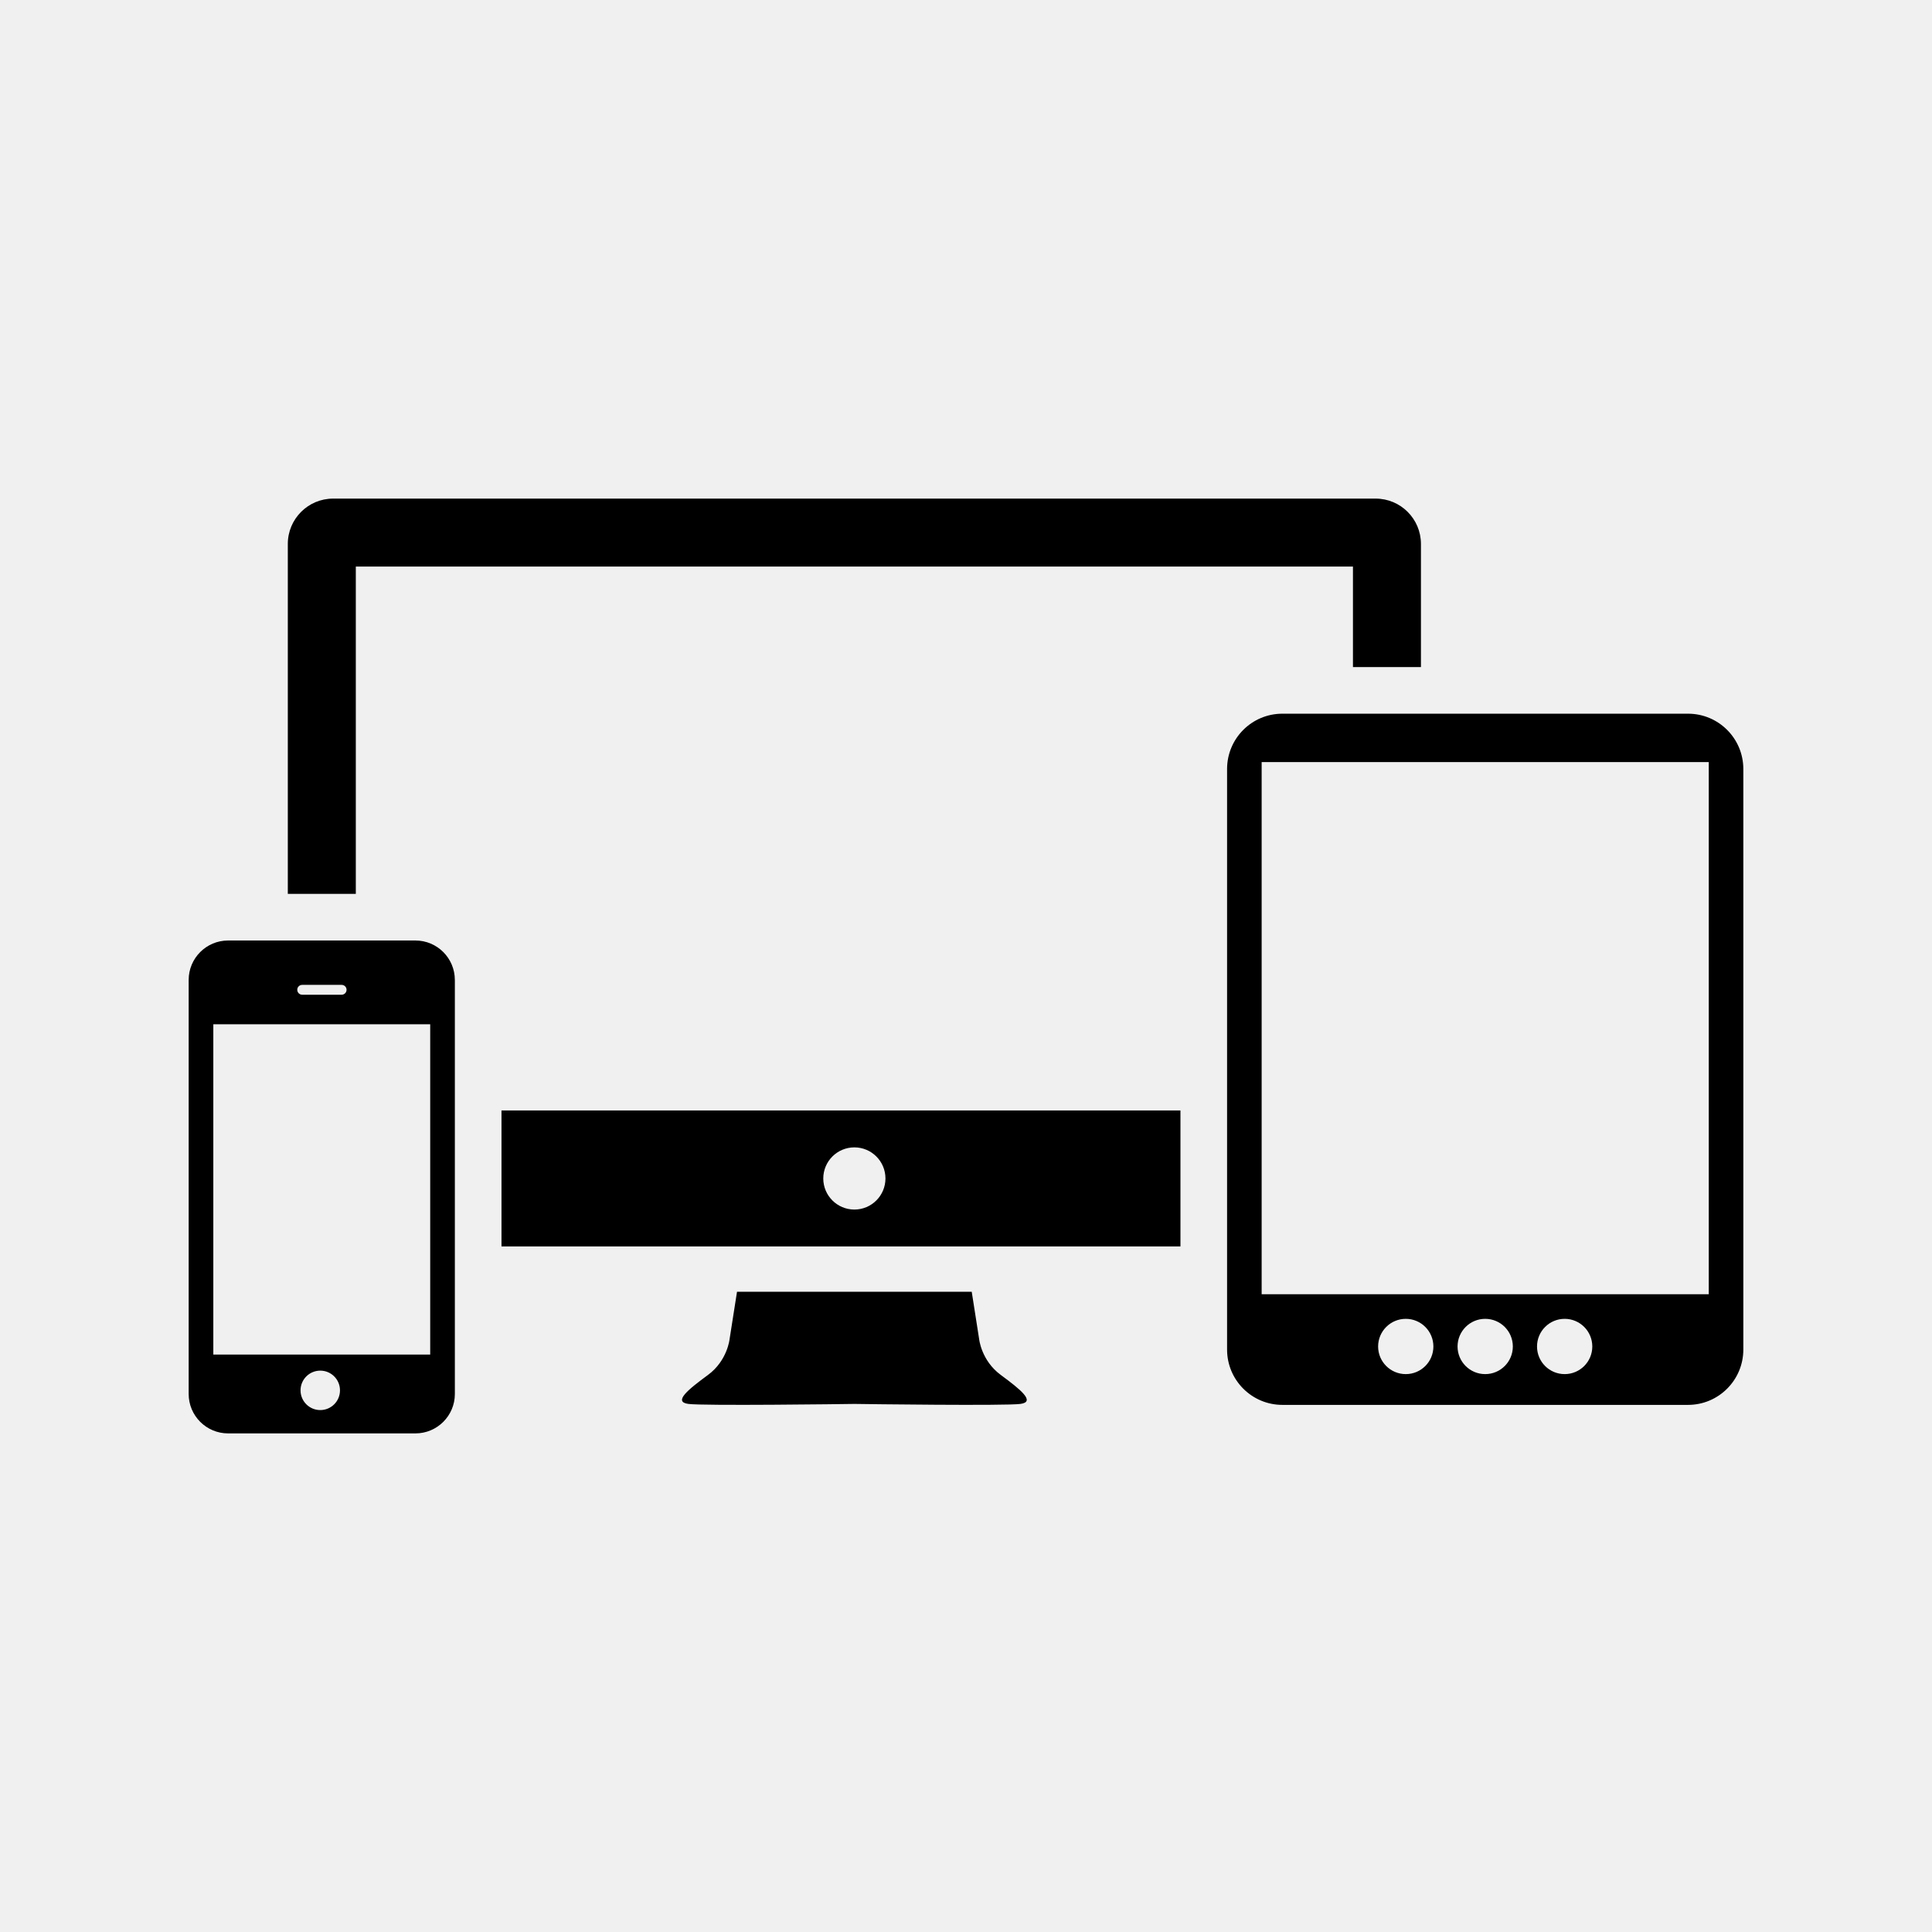
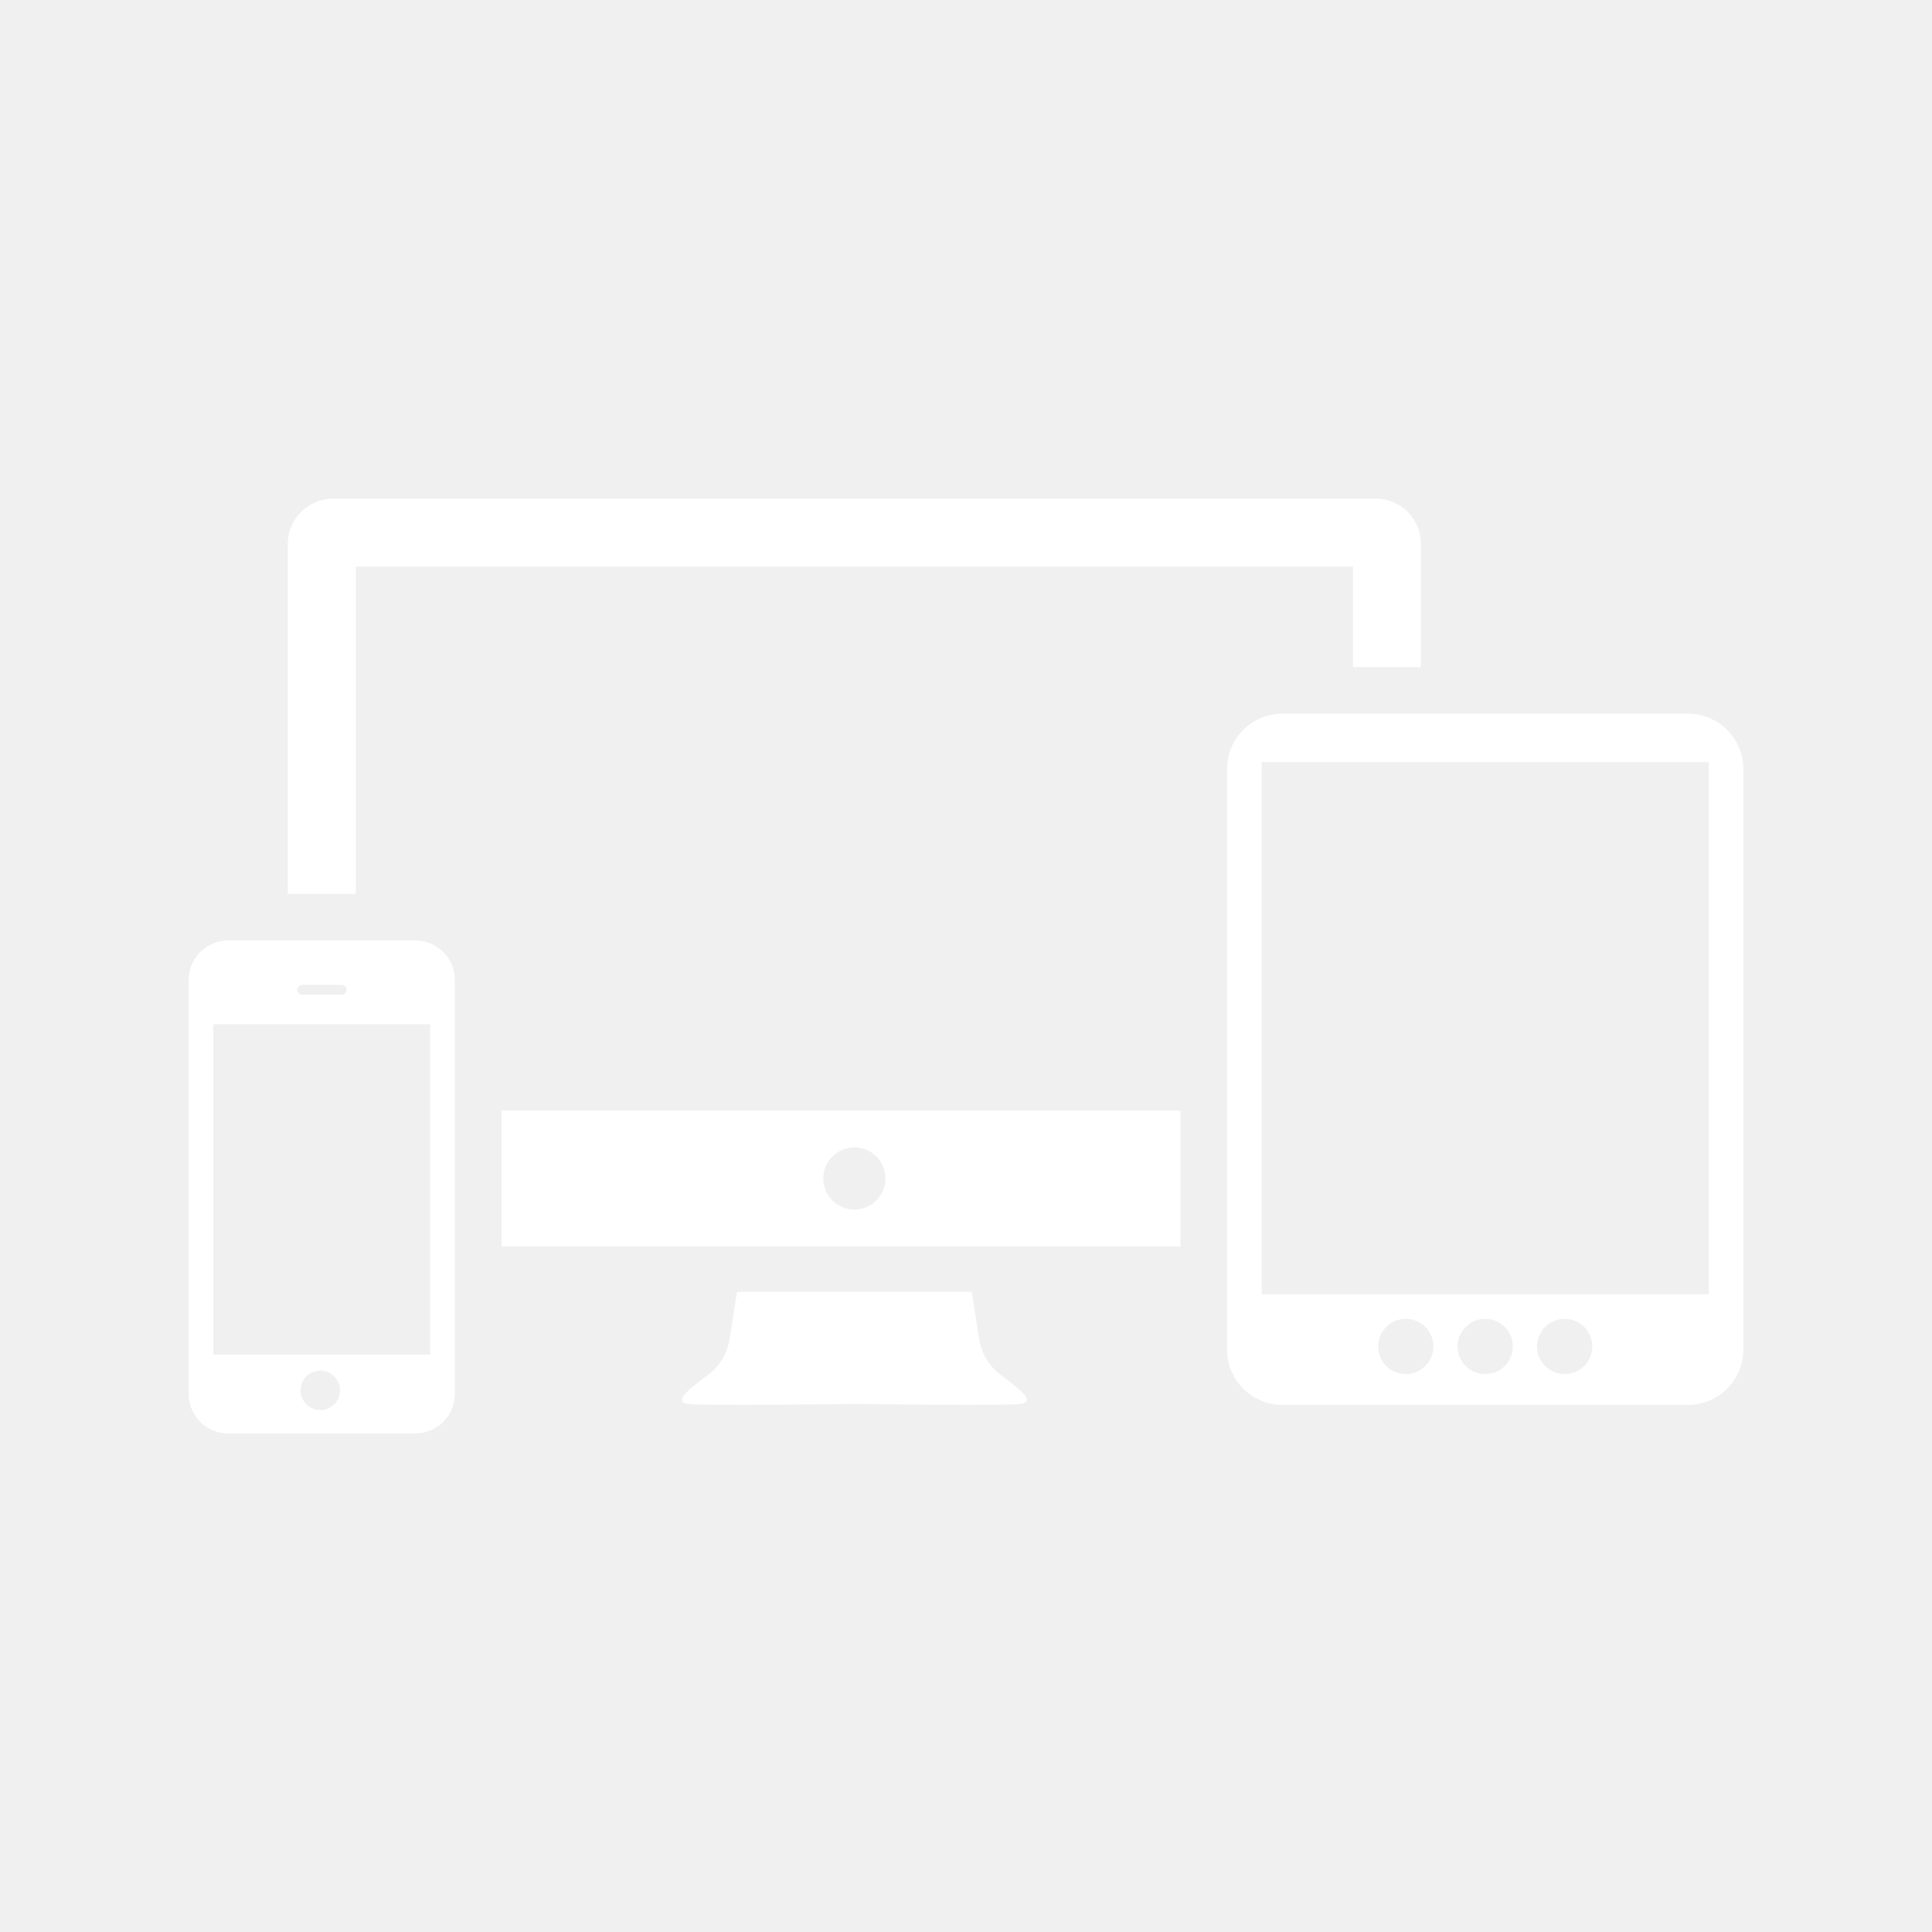
<svg xmlns="http://www.w3.org/2000/svg" width="512" height="512" viewBox="0 0 512 512">
-   <path d="M265.229 364.383c-5.207-3.826-5.758-9.575-5.758-9.575l-1.951-12.473h-62.204l-1.957 12.473s-.544 5.749-5.748 9.575c-5.198 3.83-9.306 7.113-5.198 7.669 3.955.531 41.256.048 44.008 0 2.759.048 40.052.531 44.011 0 4.099-.556-.01-3.831-5.203-7.669zM120.538 259.694c0-5.77-4.681-10.451-10.452-10.451H60.453c-5.771 0-10.453 4.681-10.453 10.451v109.718c0 5.777 4.682 10.453 10.453 10.453h49.637c5.768 0 10.452-4.676 10.452-10.453V259.694h-.004zm-40.453 1.308h10.451c.722 0 1.306.583 1.306 1.3 0 .724-.584 1.312-1.306 1.312H80.085c-.722 0-1.308-.592-1.308-1.312.001-.725.587-1.3 1.308-1.3zm4.79 112.683c-2.887 0-5.229-2.338-5.229-5.227 0-2.885 2.342-5.227 5.229-5.227 2.885 0 5.225 2.334 5.225 5.227 0 2.889-2.336 5.227-5.225 5.227zm29.134-14.717H56.531v-87.521h57.479v87.521zm333.334-169.831H339.846c-8.095 0-14.657 6.558-14.657 14.655v153.854c0 8.096 6.563 14.662 14.657 14.662h107.497c8.1 0 14.657-6.566 14.657-14.662V203.789c-.004-8.097-6.561-14.652-14.657-14.652zm-74.795 175.016c-4.047 0-7.334-3.274-7.334-7.318 0-4.048 3.287-7.33 7.334-7.33 4.04 0 7.315 3.282 7.315 7.33.001 4.044-3.275 7.318-7.315 7.318zm21.043 0c-4.04 0-7.323-3.274-7.323-7.318 0-4.048 3.283-7.33 7.323-7.33 4.052 0 7.326 3.282 7.326 7.33 0 4.044-3.27 7.318-7.326 7.318zm21.063 0c-4.052 0-7.327-3.274-7.327-7.318 0-4.048 3.275-7.33 7.327-7.33 4.043 0 7.322 3.282 7.322 7.33 0 4.044-3.279 7.318-7.322 7.318zm38.185-21.167H334.35V201.954h118.489v141.032zm-94.292-166.208h18.017v-32.629c0-6.639-5.379-12.014-12.014-12.014H88.287c-6.633 0-12.014 5.375-12.014 12.014v92.739h18.021v-86.736h264.253v26.626zM132.899 294.287v36.034H312.83v-36.034H132.899zm93.517 26.257c-4.548 0-8.24-3.693-8.24-8.24 0-4.546 3.692-8.239 8.24-8.239 4.549 0 8.24 3.693 8.24 8.239 0 4.546-3.691 8.24-8.24 8.24z" />
+   <path fill="#ffffff" d="M265.229 364.383c-5.207-3.826-5.758-9.575-5.758-9.575l-1.951-12.473h-62.204l-1.957 12.473s-.544 5.749-5.748 9.575c-5.198 3.83-9.306 7.113-5.198 7.669 3.955.531 41.256.048 44.008 0 2.759.048 40.052.531 44.011 0 4.099-.556-.01-3.831-5.203-7.669zM120.538 259.694c0-5.77-4.681-10.451-10.452-10.451H60.453c-5.771 0-10.453 4.681-10.453 10.451v109.718c0 5.777 4.682 10.453 10.453 10.453h49.637c5.768 0 10.452-4.676 10.452-10.453V259.694h-.004zm-40.453 1.308h10.451c.722 0 1.306.583 1.306 1.3 0 .724-.584 1.312-1.306 1.312H80.085c-.722 0-1.308-.592-1.308-1.312.001-.725.587-1.3 1.308-1.3zm4.79 112.683c-2.887 0-5.229-2.338-5.229-5.227 0-2.885 2.342-5.227 5.229-5.227 2.885 0 5.225 2.334 5.225 5.227 0 2.889-2.336 5.227-5.225 5.227zm29.134-14.717H56.531v-87.521h57.479v87.521zm333.334-169.831H339.846c-8.095 0-14.657 6.558-14.657 14.655v153.854c0 8.096 6.563 14.662 14.657 14.662h107.497c8.1 0 14.657-6.566 14.657-14.662V203.789c-.004-8.097-6.561-14.652-14.657-14.652zm-74.795 175.016c-4.047 0-7.334-3.274-7.334-7.318 0-4.048 3.287-7.33 7.334-7.33 4.04 0 7.315 3.282 7.315 7.33.001 4.044-3.275 7.318-7.315 7.318zm21.043 0c-4.04 0-7.323-3.274-7.323-7.318 0-4.048 3.283-7.33 7.323-7.33 4.052 0 7.326 3.282 7.326 7.33 0 4.044-3.27 7.318-7.326 7.318zm21.063 0c-4.052 0-7.327-3.274-7.327-7.318 0-4.048 3.275-7.33 7.327-7.33 4.043 0 7.322 3.282 7.322 7.33 0 4.044-3.279 7.318-7.322 7.318zm38.185-21.167H334.35V201.954h118.489v141.032zm-94.292-166.208h18.017v-32.629c0-6.639-5.379-12.014-12.014-12.014H88.287c-6.633 0-12.014 5.375-12.014 12.014v92.739h18.021v-86.736h264.253v26.626zM132.899 294.287v36.034H312.83v-36.034H132.899zm93.517 26.257c-4.548 0-8.24-3.693-8.24-8.24 0-4.546 3.692-8.239 8.24-8.239 4.549 0 8.24 3.693 8.24 8.239 0 4.546-3.691 8.24-8.24 8.24z" />
</svg>
